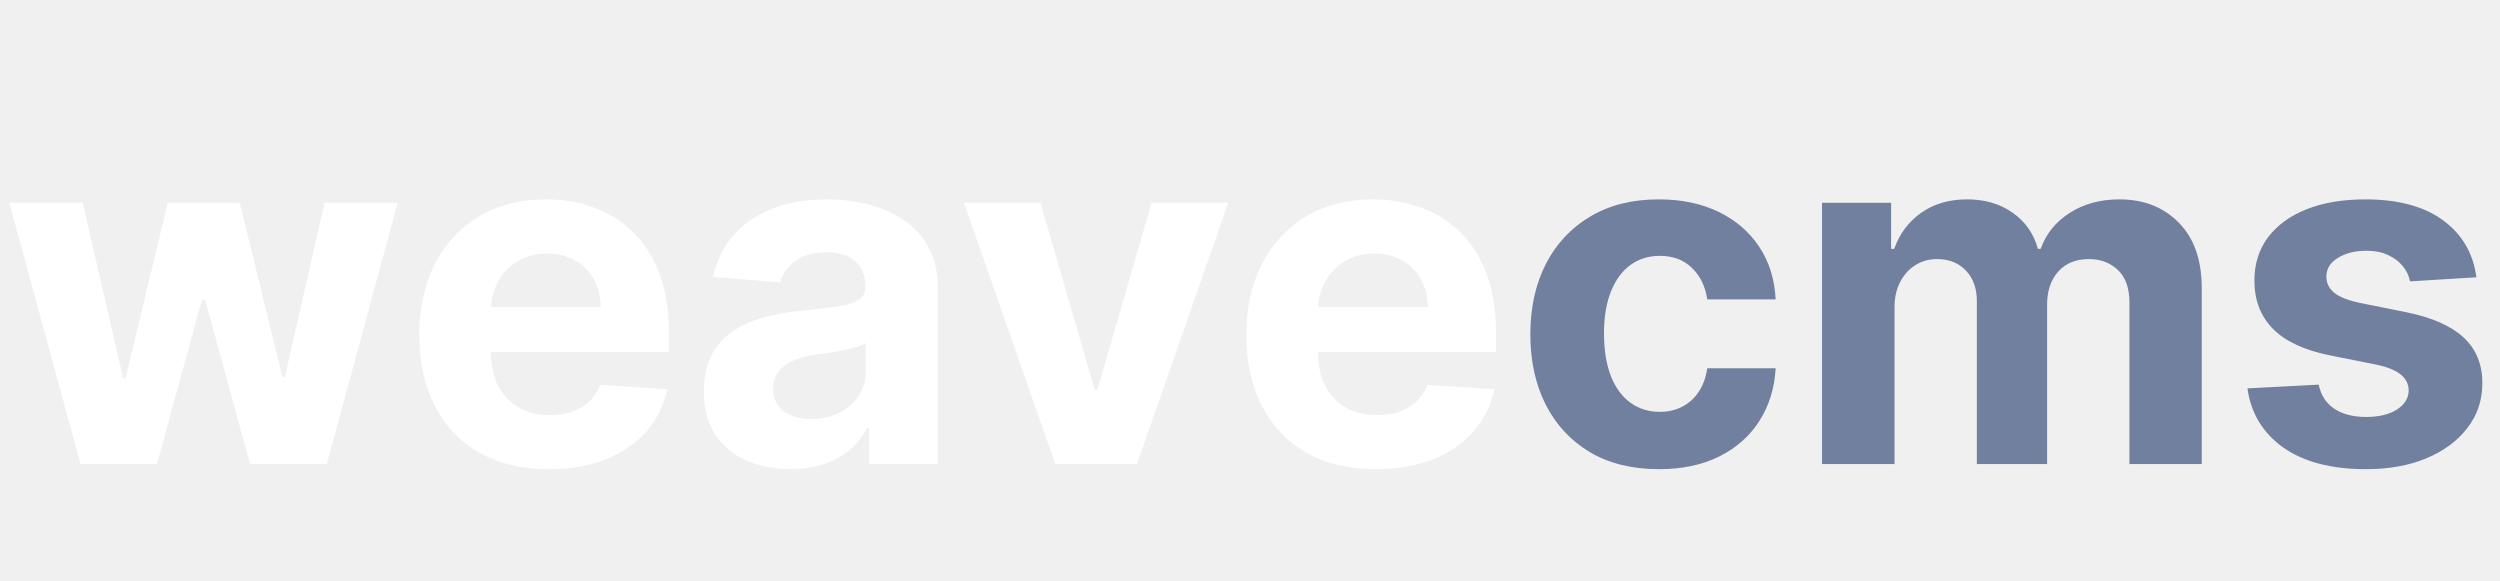
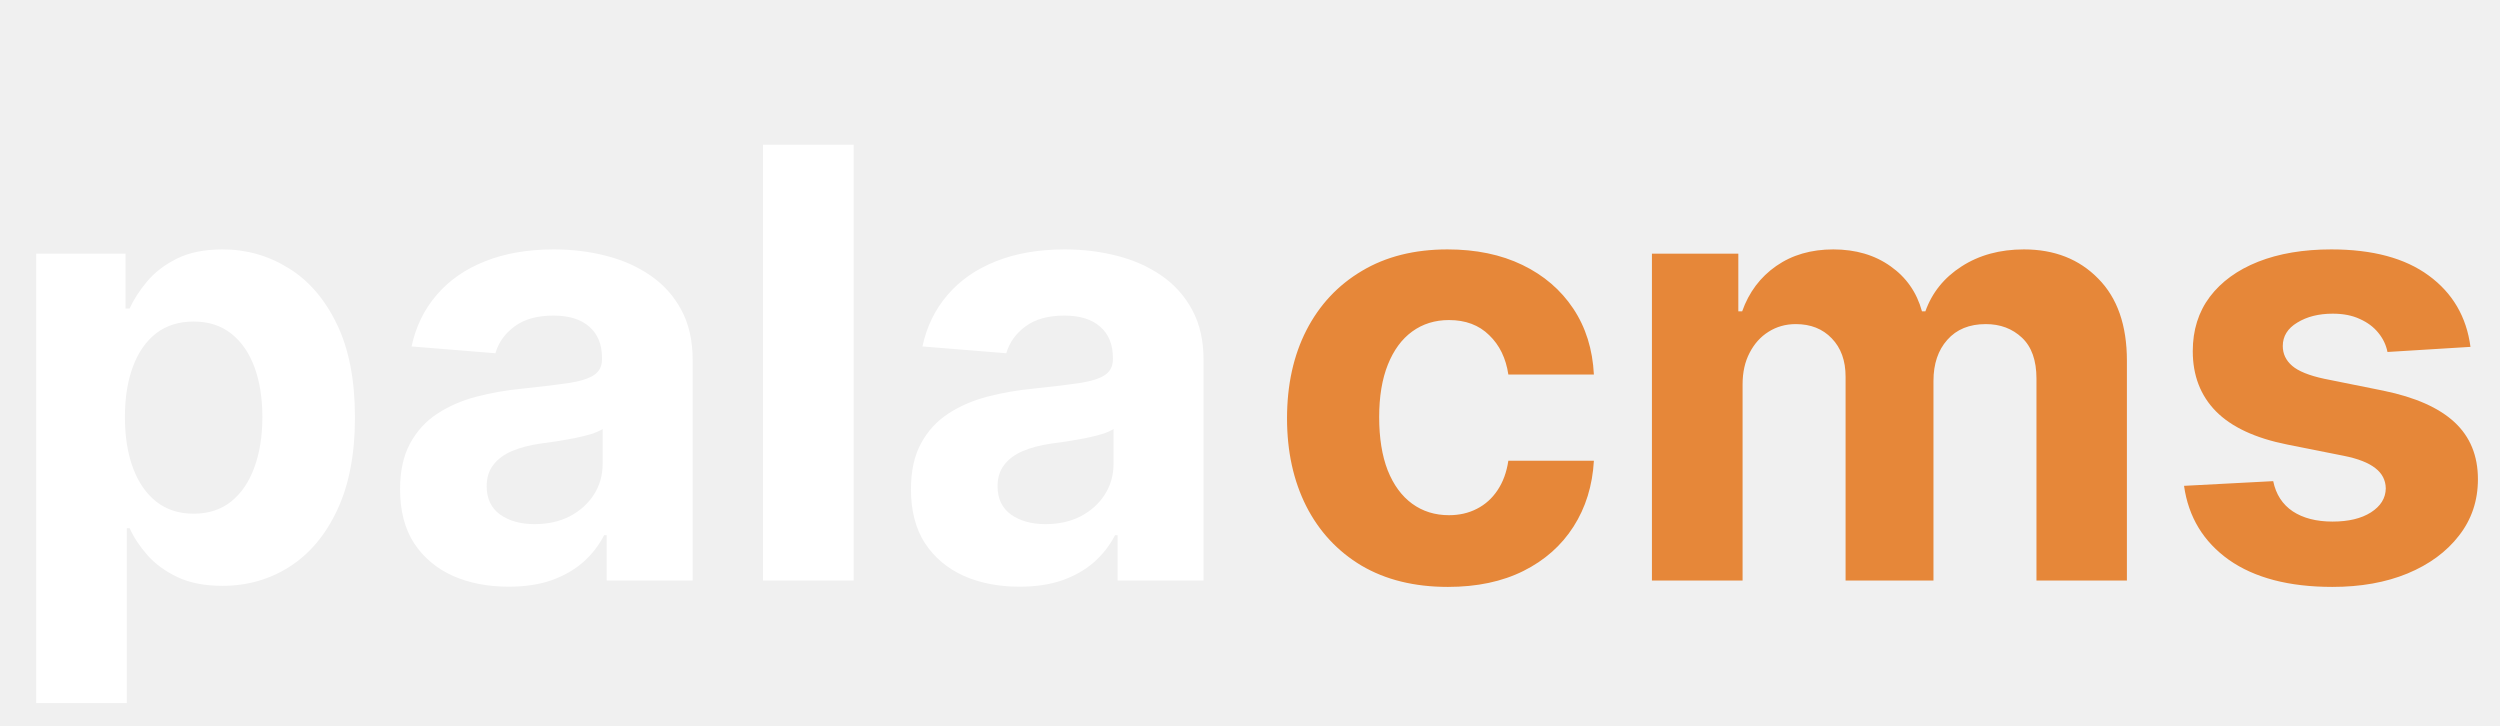
- <svg xmlns="http://www.w3.org/2000/svg" viewBox="0 0 668 155" fill="none">
-   <path d="M21.5 124L2.5 54.182H22.091L32.909 101.091H33.545L44.818 54.182H64.046L75.5 100.818H76.091L86.727 54.182H106.273L87.318 124H66.818L54.818 80.091H53.955L41.955 124H21.5ZM146.67 125.364C139.489 125.364 133.307 123.909 128.125 121C122.973 118.061 119.004 113.909 116.216 108.545C113.428 103.152 112.034 96.773 112.034 89.409C112.034 82.227 113.428 75.924 116.216 70.5C119.004 65.076 122.928 60.849 127.989 57.818C133.08 54.788 139.049 53.273 145.898 53.273C150.504 53.273 154.792 54.015 158.761 55.5C162.761 56.955 166.246 59.151 169.216 62.091C172.216 65.03 174.549 68.727 176.216 73.182C177.883 77.606 178.716 82.788 178.716 88.727V94.046H119.761V82.046H160.489C160.489 79.258 159.883 76.788 158.67 74.636C157.458 72.485 155.777 70.803 153.625 69.591C151.504 68.349 149.034 67.727 146.216 67.727C143.277 67.727 140.67 68.409 138.398 69.773C136.155 71.106 134.398 72.909 133.125 75.182C131.852 77.424 131.201 79.924 131.17 82.682V94.091C131.17 97.546 131.807 100.53 133.08 103.045C134.383 105.561 136.216 107.5 138.58 108.864C140.943 110.227 143.746 110.909 146.989 110.909C149.14 110.909 151.11 110.606 152.898 110C154.686 109.394 156.216 108.485 157.489 107.273C158.761 106.061 159.731 104.576 160.398 102.818L178.307 104C177.398 108.303 175.534 112.061 172.716 115.273C169.928 118.455 166.322 120.939 161.898 122.727C157.504 124.485 152.428 125.364 146.67 125.364ZM211.261 125.318C206.807 125.318 202.837 124.545 199.352 123C195.867 121.424 193.11 119.106 191.08 116.045C189.08 112.955 188.08 109.106 188.08 104.5C188.08 100.621 188.792 97.364 190.216 94.727C191.64 92.091 193.58 89.97 196.034 88.364C198.489 86.758 201.277 85.546 204.398 84.727C207.549 83.909 210.852 83.333 214.307 83C218.367 82.576 221.64 82.182 224.125 81.818C226.61 81.424 228.413 80.849 229.534 80.091C230.655 79.333 231.216 78.212 231.216 76.727V76.454C231.216 73.576 230.307 71.349 228.489 69.773C226.701 68.197 224.155 67.409 220.852 67.409C217.367 67.409 214.595 68.182 212.534 69.727C210.473 71.242 209.11 73.151 208.443 75.454L190.534 74C191.443 69.758 193.231 66.091 195.898 63C198.564 59.879 202.004 57.485 206.216 55.818C210.458 54.121 215.367 53.273 220.943 53.273C224.822 53.273 228.534 53.727 232.08 54.636C235.655 55.545 238.822 56.955 241.58 58.864C244.367 60.773 246.564 63.227 248.17 66.227C249.777 69.197 250.58 72.758 250.58 76.909V124H232.216V114.318H231.67C230.549 116.5 229.049 118.424 227.17 120.091C225.292 121.727 223.034 123.015 220.398 123.955C217.761 124.864 214.716 125.318 211.261 125.318ZM216.807 111.955C219.655 111.955 222.17 111.394 224.352 110.273C226.534 109.121 228.246 107.576 229.489 105.636C230.731 103.697 231.352 101.5 231.352 99.046V91.636C230.746 92.03 229.913 92.394 228.852 92.727C227.822 93.03 226.655 93.318 225.352 93.591C224.049 93.833 222.746 94.061 221.443 94.273C220.14 94.454 218.958 94.621 217.898 94.773C215.625 95.106 213.64 95.636 211.943 96.364C210.246 97.091 208.928 98.076 207.989 99.318C207.049 100.53 206.58 102.045 206.58 103.864C206.58 106.5 207.534 108.515 209.443 109.909C211.383 111.273 213.837 111.955 216.807 111.955ZM328.193 54.182L303.784 124H281.966L257.557 54.182H278.011L292.511 104.136H293.239L307.693 54.182H328.193ZM367.67 125.364C360.489 125.364 354.307 123.909 349.125 121C343.973 118.061 340.004 113.909 337.216 108.545C334.428 103.152 333.034 96.773 333.034 89.409C333.034 82.227 334.428 75.924 337.216 70.5C340.004 65.076 343.928 60.849 348.989 57.818C354.08 54.788 360.049 53.273 366.898 53.273C371.504 53.273 375.792 54.015 379.761 55.5C383.761 56.955 387.246 59.151 390.216 62.091C393.216 65.03 395.549 68.727 397.216 73.182C398.883 77.606 399.716 82.788 399.716 88.727V94.046H340.761V82.046H381.489C381.489 79.258 380.883 76.788 379.67 74.636C378.458 72.485 376.777 70.803 374.625 69.591C372.504 68.349 370.034 67.727 367.216 67.727C364.277 67.727 361.67 68.409 359.398 69.773C357.155 71.106 355.398 72.909 354.125 75.182C352.852 77.424 352.201 79.924 352.17 82.682V94.091C352.17 97.546 352.807 100.53 354.08 103.045C355.383 105.561 357.216 107.5 359.58 108.864C361.943 110.227 364.746 110.909 367.989 110.909C370.14 110.909 372.11 110.606 373.898 110C375.686 109.394 377.216 108.485 378.489 107.273C379.761 106.061 380.731 104.576 381.398 102.818L399.307 104C398.398 108.303 396.534 112.061 393.716 115.273C390.928 118.455 387.322 120.939 382.898 122.727C378.504 124.485 373.428 125.364 367.67 125.364Z" fill="white" />
-   <path d="M443.273 125.364C436.121 125.364 429.97 123.848 424.818 120.818C419.697 117.758 415.758 113.515 413 108.091C410.273 102.667 408.909 96.424 408.909 89.364C408.909 82.212 410.288 75.939 413.045 70.546C415.833 65.121 419.788 60.894 424.909 57.864C430.03 54.803 436.121 53.273 443.182 53.273C449.273 53.273 454.606 54.379 459.182 56.591C463.758 58.803 467.379 61.909 470.045 65.909C472.712 69.909 474.182 74.606 474.455 80H456.182C455.667 76.515 454.303 73.712 452.091 71.591C449.909 69.439 447.045 68.364 443.5 68.364C440.5 68.364 437.879 69.182 435.636 70.818C433.424 72.424 431.697 74.773 430.455 77.864C429.212 80.954 428.591 84.697 428.591 89.091C428.591 93.546 429.197 97.333 430.409 100.455C431.652 103.576 433.394 105.955 435.636 107.591C437.879 109.227 440.5 110.045 443.5 110.045C445.712 110.045 447.697 109.591 449.455 108.682C451.242 107.773 452.712 106.455 453.864 104.727C455.045 102.97 455.818 100.864 456.182 98.409H474.455C474.152 103.742 472.697 108.439 470.091 112.5C467.515 116.53 463.955 119.682 459.409 121.955C454.864 124.227 449.485 125.364 443.273 125.364ZM486.852 124V54.182H505.307V66.5H506.125C507.58 62.409 510.004 59.182 513.398 56.818C516.792 54.455 520.852 53.273 525.58 53.273C530.367 53.273 534.443 54.47 537.807 56.864C541.17 59.227 543.413 62.439 544.534 66.5H545.261C546.686 62.5 549.261 59.303 552.989 56.909C556.746 54.485 561.186 53.273 566.307 53.273C572.822 53.273 578.11 55.349 582.17 59.5C586.261 63.621 588.307 69.47 588.307 77.046V124H568.989V80.864C568.989 76.985 567.958 74.076 565.898 72.136C563.837 70.197 561.261 69.227 558.17 69.227C554.655 69.227 551.913 70.349 549.943 72.591C547.973 74.803 546.989 77.727 546.989 81.364V124H528.216V80.454C528.216 77.03 527.231 74.303 525.261 72.273C523.322 70.242 520.761 69.227 517.58 69.227C515.428 69.227 513.489 69.773 511.761 70.864C510.064 71.924 508.716 73.424 507.716 75.364C506.716 77.273 506.216 79.515 506.216 82.091V124H486.852ZM661.693 74.091L643.966 75.182C643.663 73.667 643.011 72.303 642.011 71.091C641.011 69.849 639.693 68.864 638.057 68.136C636.451 67.379 634.527 67 632.284 67C629.284 67 626.754 67.636 624.693 68.909C622.633 70.151 621.602 71.818 621.602 73.909C621.602 75.576 622.269 76.985 623.602 78.136C624.936 79.288 627.223 80.212 630.466 80.909L643.102 83.454C649.89 84.849 654.951 87.091 658.284 90.182C661.617 93.273 663.284 97.333 663.284 102.364C663.284 106.939 661.936 110.955 659.239 114.409C656.572 117.864 652.905 120.561 648.239 122.5C643.602 124.409 638.254 125.364 632.193 125.364C622.951 125.364 615.587 123.439 610.102 119.591C604.648 115.712 601.451 110.439 600.511 103.773L619.557 102.773C620.133 105.591 621.527 107.742 623.739 109.227C625.951 110.682 628.784 111.409 632.239 111.409C635.633 111.409 638.36 110.758 640.42 109.455C642.511 108.121 643.572 106.409 643.602 104.318C643.572 102.561 642.83 101.121 641.375 100C639.92 98.849 637.678 97.97 634.648 97.364L622.557 94.954C615.739 93.591 610.663 91.227 607.33 87.864C604.027 84.5 602.375 80.212 602.375 75C602.375 70.515 603.587 66.651 606.011 63.409C608.466 60.167 611.905 57.667 616.33 55.909C620.784 54.151 625.996 53.273 631.966 53.273C640.784 53.273 647.723 55.136 652.784 58.864C657.875 62.591 660.845 67.667 661.693 74.091Z" fill="#70809E" />
+ <svg xmlns="http://www.w3.org/2000/svg" width="534" height="155" viewBox="0 0 534 155" fill="none">
+   <path d="M7.727 150.182V54.182H26.818V65.909H27.682C28.53 64.03 29.758 62.121 31.364 60.182C33 58.212 35.121 56.576 37.727 55.273C40.364 53.939 43.636 53.273 47.545 53.273C52.636 53.273 57.333 54.606 61.636 57.273C65.939 59.909 69.379 63.894 71.954 69.227C74.53 74.53 75.818 81.182 75.818 89.182C75.818 96.97 74.561 103.545 72.046 108.909C69.561 114.242 66.167 118.288 61.864 121.045C57.591 123.773 52.803 125.136 47.5 125.136C43.742 125.136 40.545 124.515 37.909 123.273C35.303 122.03 33.167 120.47 31.5 118.591C29.833 116.682 28.561 114.758 27.682 112.818H27.091V150.182H7.727ZM26.682 89.091C26.682 93.242 27.258 96.864 28.409 99.954C29.561 103.045 31.227 105.455 33.409 107.182C35.591 108.879 38.242 109.727 41.364 109.727C44.515 109.727 47.182 108.864 49.364 107.136C51.545 105.379 53.197 102.955 54.318 99.864C55.47 96.742 56.045 93.151 56.045 89.091C56.045 85.061 55.485 81.515 54.364 78.454C53.242 75.394 51.591 73 49.409 71.273C47.227 69.546 44.545 68.682 41.364 68.682C38.212 68.682 35.545 69.515 33.364 71.182C31.212 72.849 29.561 75.212 28.409 78.273C27.258 81.333 26.682 84.939 26.682 89.091ZM108.636 125.318C104.182 125.318 100.212 124.545 96.727 123C93.242 121.424 90.485 119.106 88.454 116.045C86.454 112.955 85.454 109.106 85.454 104.5C85.454 100.621 86.167 97.364 87.591 94.727C89.015 92.091 90.954 89.97 93.409 88.364C95.864 86.758 98.651 85.546 101.773 84.727C104.924 83.909 108.227 83.333 111.682 83C115.742 82.576 119.015 82.182 121.5 81.818C123.985 81.424 125.788 80.849 126.909 80.091C128.03 79.333 128.591 78.212 128.591 76.727V76.454C128.591 73.576 127.682 71.349 125.864 69.773C124.076 68.197 121.53 67.409 118.227 67.409C114.742 67.409 111.97 68.182 109.909 69.727C107.848 71.242 106.485 73.151 105.818 75.454L87.909 74C88.818 69.758 90.606 66.091 93.273 63C95.939 59.879 99.379 57.485 103.591 55.818C107.833 54.121 112.742 53.273 118.318 53.273C122.197 53.273 125.909 53.727 129.455 54.636C133.03 55.545 136.197 56.955 138.955 58.864C141.742 60.773 143.939 63.227 145.545 66.227C147.152 69.197 147.955 72.758 147.955 76.909V124H129.591V114.318H129.045C127.924 116.5 126.424 118.424 124.545 120.091C122.667 121.727 120.409 123.015 117.773 123.955C115.136 124.864 112.091 125.318 108.636 125.318ZM114.182 111.955C117.03 111.955 119.545 111.394 121.727 110.273C123.909 109.121 125.621 107.576 126.864 105.636C128.106 103.697 128.727 101.5 128.727 99.046V91.636C128.121 92.03 127.288 92.394 126.227 92.727C125.197 93.03 124.03 93.318 122.727 93.591C121.424 93.833 120.121 94.061 118.818 94.273C117.515 94.454 116.333 94.621 115.273 94.773C113 95.106 111.015 95.636 109.318 96.364C107.621 97.091 106.303 98.076 105.364 99.318C104.424 100.53 103.955 102.045 103.955 103.864C103.955 106.5 104.909 108.515 106.818 109.909C108.758 111.273 111.212 111.955 114.182 111.955ZM182.341 30.909V124H162.977V30.909H182.341ZM217.761 125.318C213.307 125.318 209.337 124.545 205.852 123C202.367 121.424 199.61 119.106 197.58 116.045C195.58 112.955 194.58 109.106 194.58 104.5C194.58 100.621 195.292 97.364 196.716 94.727C198.14 92.091 200.08 89.97 202.534 88.364C204.989 86.758 207.777 85.546 210.898 84.727C214.049 83.909 217.352 83.333 220.807 83C224.867 82.576 228.14 82.182 230.625 81.818C233.11 81.424 234.913 80.849 236.034 80.091C237.155 79.333 237.716 78.212 237.716 76.727V76.454C237.716 73.576 236.807 71.349 234.989 69.773C233.201 68.197 230.655 67.409 227.352 67.409C223.867 67.409 221.095 68.182 219.034 69.727C216.973 71.242 215.61 73.151 214.943 75.454L197.034 74C197.943 69.758 199.731 66.091 202.398 63C205.064 59.879 208.504 57.485 212.716 55.818C216.958 54.121 221.867 53.273 227.443 53.273C231.322 53.273 235.034 53.727 238.58 54.636C242.155 55.545 245.322 56.955 248.08 58.864C250.867 60.773 253.064 63.227 254.67 66.227C256.277 69.197 257.08 72.758 257.08 76.909V124H238.716V114.318H238.17C237.049 116.5 235.549 118.424 233.67 120.091C231.792 121.727 229.534 123.015 226.898 123.955C224.261 124.864 221.216 125.318 217.761 125.318ZM223.307 111.955C226.155 111.955 228.67 111.394 230.852 110.273C233.034 109.121 234.746 107.576 235.989 105.636C237.231 103.697 237.852 101.5 237.852 99.046V91.636C237.246 92.03 236.413 92.394 235.352 92.727C234.322 93.03 233.155 93.318 231.852 93.591C230.549 93.833 229.246 94.061 227.943 94.273C226.64 94.454 225.458 94.621 224.398 94.773C222.125 95.106 220.14 95.636 218.443 96.364C216.746 97.091 215.428 98.076 214.489 99.318C213.549 100.53 213.08 102.045 213.08 103.864C213.08 106.5 214.034 108.515 215.943 109.909C217.883 111.273 220.337 111.955 223.307 111.955Z" fill="white" />
+   <path d="M309.273 125.364C302.121 125.364 295.97 123.848 290.818 120.818C285.697 117.758 281.758 113.515 279 108.091C276.273 102.667 274.909 96.424 274.909 89.364C274.909 82.212 276.288 75.939 279.045 70.546C281.833 65.121 285.788 60.894 290.909 57.864C296.03 54.803 302.121 53.273 309.182 53.273C315.273 53.273 320.606 54.379 325.182 56.591C329.758 58.803 333.379 61.909 336.045 65.909C338.712 69.909 340.182 74.606 340.455 80H322.182C321.667 76.515 320.303 73.712 318.091 71.591C315.909 69.439 313.045 68.364 309.5 68.364C306.5 68.364 303.879 69.182 301.636 70.818C299.424 72.424 297.697 74.773 296.455 77.864C295.212 80.954 294.591 84.697 294.591 89.091C294.591 93.546 295.197 97.333 296.409 100.455C297.652 103.576 299.394 105.955 301.636 107.591C303.879 109.227 306.5 110.045 309.5 110.045C311.712 110.045 313.697 109.591 315.455 108.682C317.242 107.773 318.712 106.455 319.864 104.727C321.045 102.97 321.818 100.864 322.182 98.409H340.455C340.152 103.742 338.697 108.439 336.091 112.5C333.515 116.53 329.955 119.682 325.409 121.955C320.864 124.227 315.485 125.364 309.273 125.364ZM352.852 124V54.182H371.307V66.5H372.125C373.58 62.409 376.004 59.182 379.398 56.818C382.792 54.455 386.852 53.273 391.58 53.273C396.367 53.273 400.443 54.47 403.807 56.864C407.17 59.227 409.413 62.439 410.534 66.5H411.261C412.686 62.5 415.261 59.303 418.989 56.909C422.746 54.485 427.186 53.273 432.307 53.273C438.822 53.273 444.11 55.349 448.17 59.5C452.261 63.621 454.307 69.47 454.307 77.046V124H434.989V80.864C434.989 76.985 433.958 74.076 431.898 72.136C429.837 70.197 427.261 69.227 424.17 69.227C420.655 69.227 417.913 70.349 415.943 72.591C413.973 74.803 412.989 77.727 412.989 81.364V124H394.216V80.454C394.216 77.03 393.231 74.303 391.261 72.273C389.322 70.242 386.761 69.227 383.58 69.227C381.428 69.227 379.489 69.773 377.761 70.864C376.064 71.924 374.716 73.424 373.716 75.364C372.716 77.273 372.216 79.515 372.216 82.091V124H352.852ZM527.693 74.091L509.966 75.182C509.663 73.667 509.011 72.303 508.011 71.091C507.011 69.849 505.693 68.864 504.057 68.136C502.451 67.379 500.527 67 498.284 67C495.284 67 492.754 67.636 490.693 68.909C488.633 70.151 487.602 71.818 487.602 73.909C487.602 75.576 488.269 76.985 489.602 78.136C490.936 79.288 493.223 80.212 496.466 80.909L509.102 83.454C515.89 84.849 520.951 87.091 524.284 90.182C527.617 93.273 529.284 97.333 529.284 102.364C529.284 106.939 527.936 110.955 525.239 114.409C522.572 117.864 518.905 120.561 514.239 122.5C509.602 124.409 504.254 125.364 498.193 125.364C488.951 125.364 481.587 123.439 476.102 119.591C470.648 115.712 467.451 110.439 466.511 103.773L485.557 102.773C486.133 105.591 487.527 107.742 489.739 109.227C491.951 110.682 494.784 111.409 498.239 111.409C501.633 111.409 504.36 110.758 506.42 109.455C508.511 108.121 509.572 106.409 509.602 104.318C509.572 102.561 508.83 101.121 507.375 100C505.92 98.849 503.678 97.97 500.648 97.364L488.557 94.954C481.739 93.591 476.663 91.227 473.33 87.864C470.027 84.5 468.375 80.212 468.375 75C468.375 70.515 469.587 66.651 472.011 63.409C474.466 60.167 477.905 57.667 482.33 55.909C486.784 54.151 491.996 53.273 497.966 53.273C506.784 53.273 513.723 55.136 518.784 58.864C523.875 62.591 526.845 67.667 527.693 74.091Z" fill="#E68739" />
</svg>
